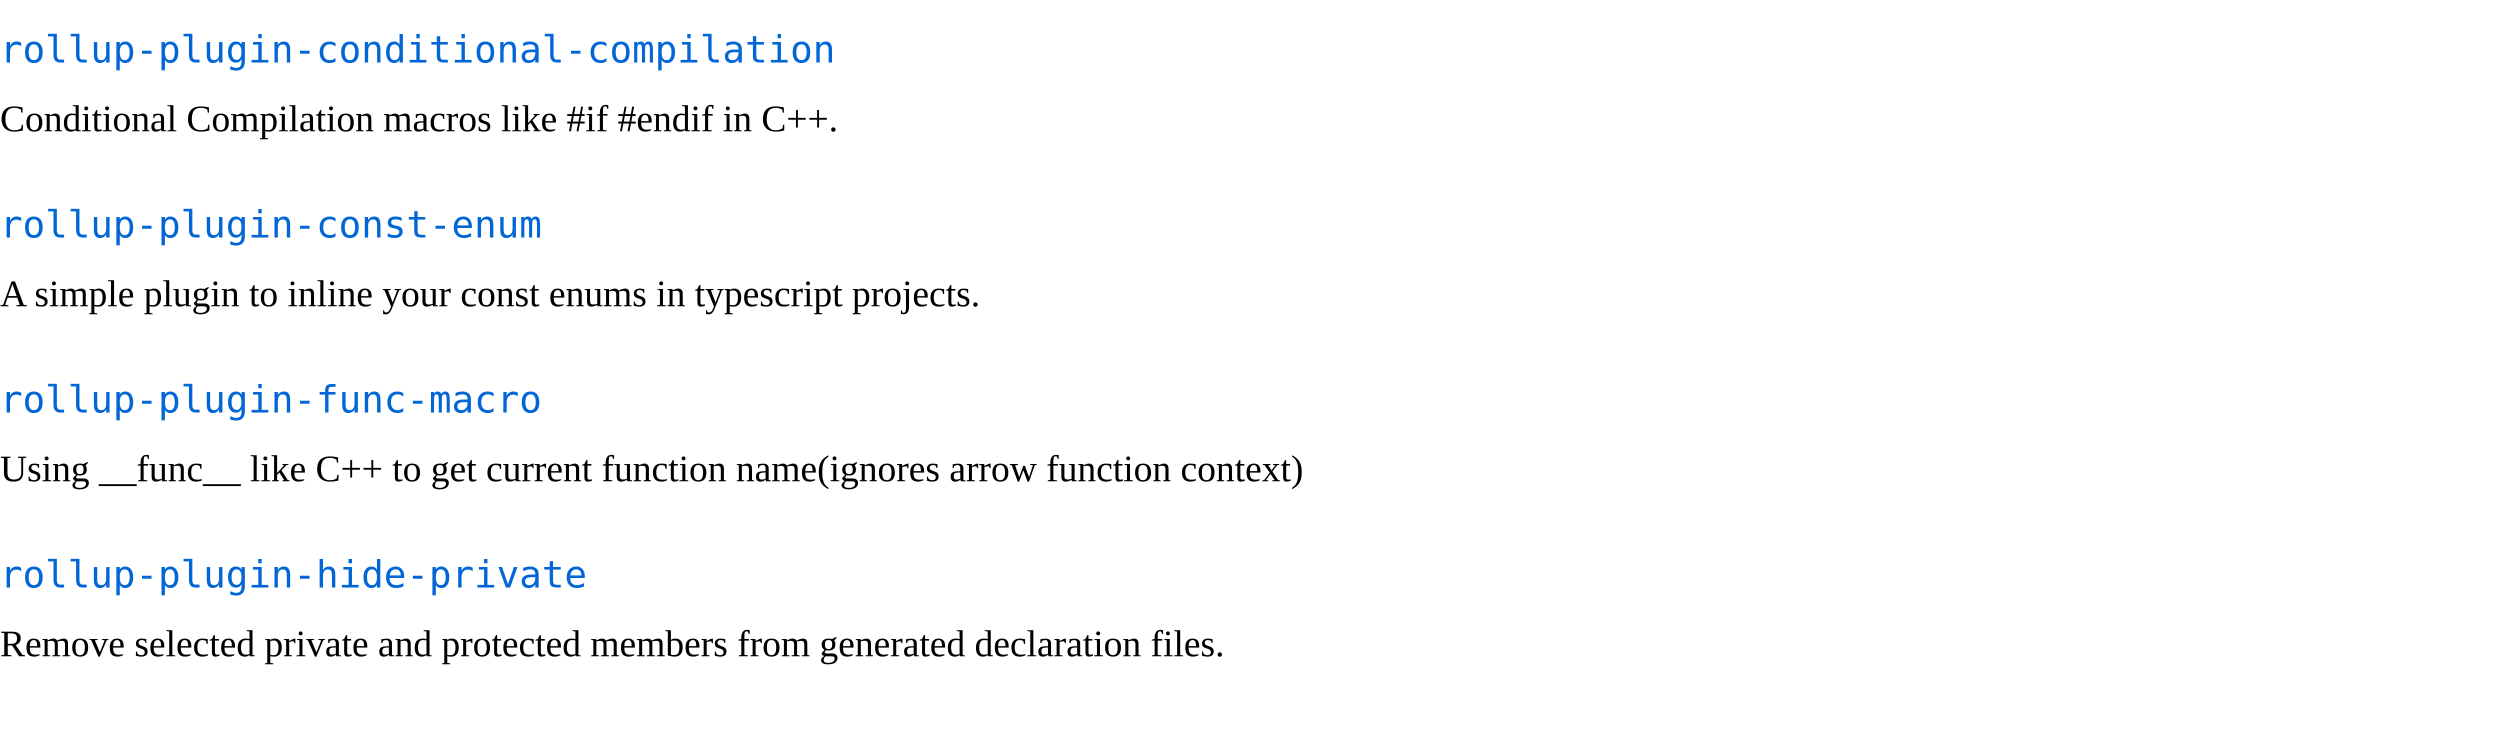
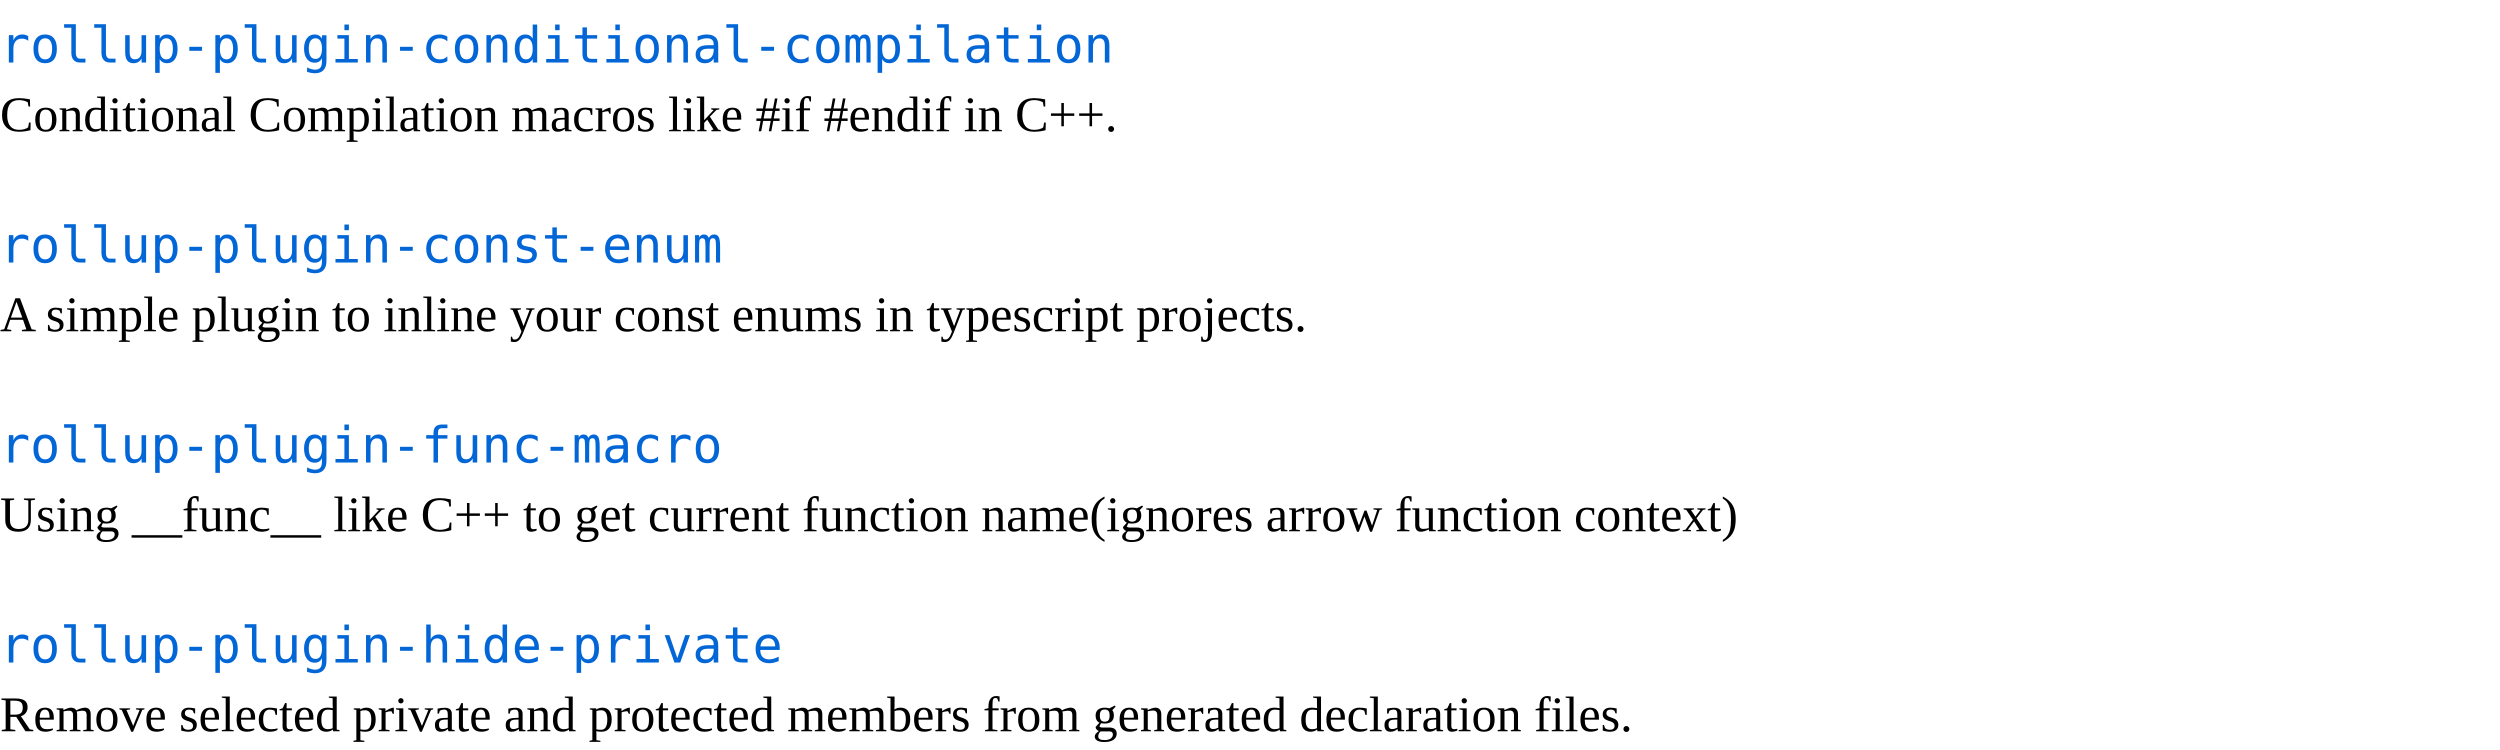
<svg xmlns="http://www.w3.org/2000/svg" width="800" height="240">
  <style>.plugin-name {
-   font-size: 1rem;
+   font-size: 16px;
  font-family: Consolas, monospace;
  fill: #0366d6;
}
.description {
-   font-size: 1rem;
+   font-size: 16px;
}
</style>
  <g>
    <text x="0" y="20" class="plugin-name">rollup-plugin-conditional-compilation</text>
    <text x="0" y="42" class="description">Conditional Compilation macros like #if #endif in C++.</text>
  </g>
  <g>
-     <text x="0" y="76" class="plugin-name">rollup-plugin-const-enum</text>
-     <text x="0" y="98" class="description">A simple plugin to inline your const enums in typescript projects.</text>
+     <text x="0" y="84" class="plugin-name">rollup-plugin-const-enum</text>
+     <text x="0" y="106" class="description">A simple plugin to inline your const enums in typescript projects.</text>
  </g>
  <g>
-     <text x="0" y="132" class="plugin-name">rollup-plugin-func-macro</text>
-     <text x="0" y="154" class="description">Using __func__ like C++ to get current function name(ignores arrow function context)</text>
+     <text x="0" y="148" class="plugin-name">rollup-plugin-func-macro</text>
+     <text x="0" y="170" class="description">Using __func__ like C++ to get current function name(ignores arrow function context)</text>
  </g>
  <g>
-     <text x="0" y="188" class="plugin-name">rollup-plugin-hide-private</text>
-     <text x="0" y="210" class="description">Remove selected private and protected members from generated declaration files.</text>
+     <text x="0" y="212" class="plugin-name">rollup-plugin-hide-private</text>
+     <text x="0" y="234" class="description">Remove selected private and protected members from generated declaration files.</text>
  </g>
</svg>
